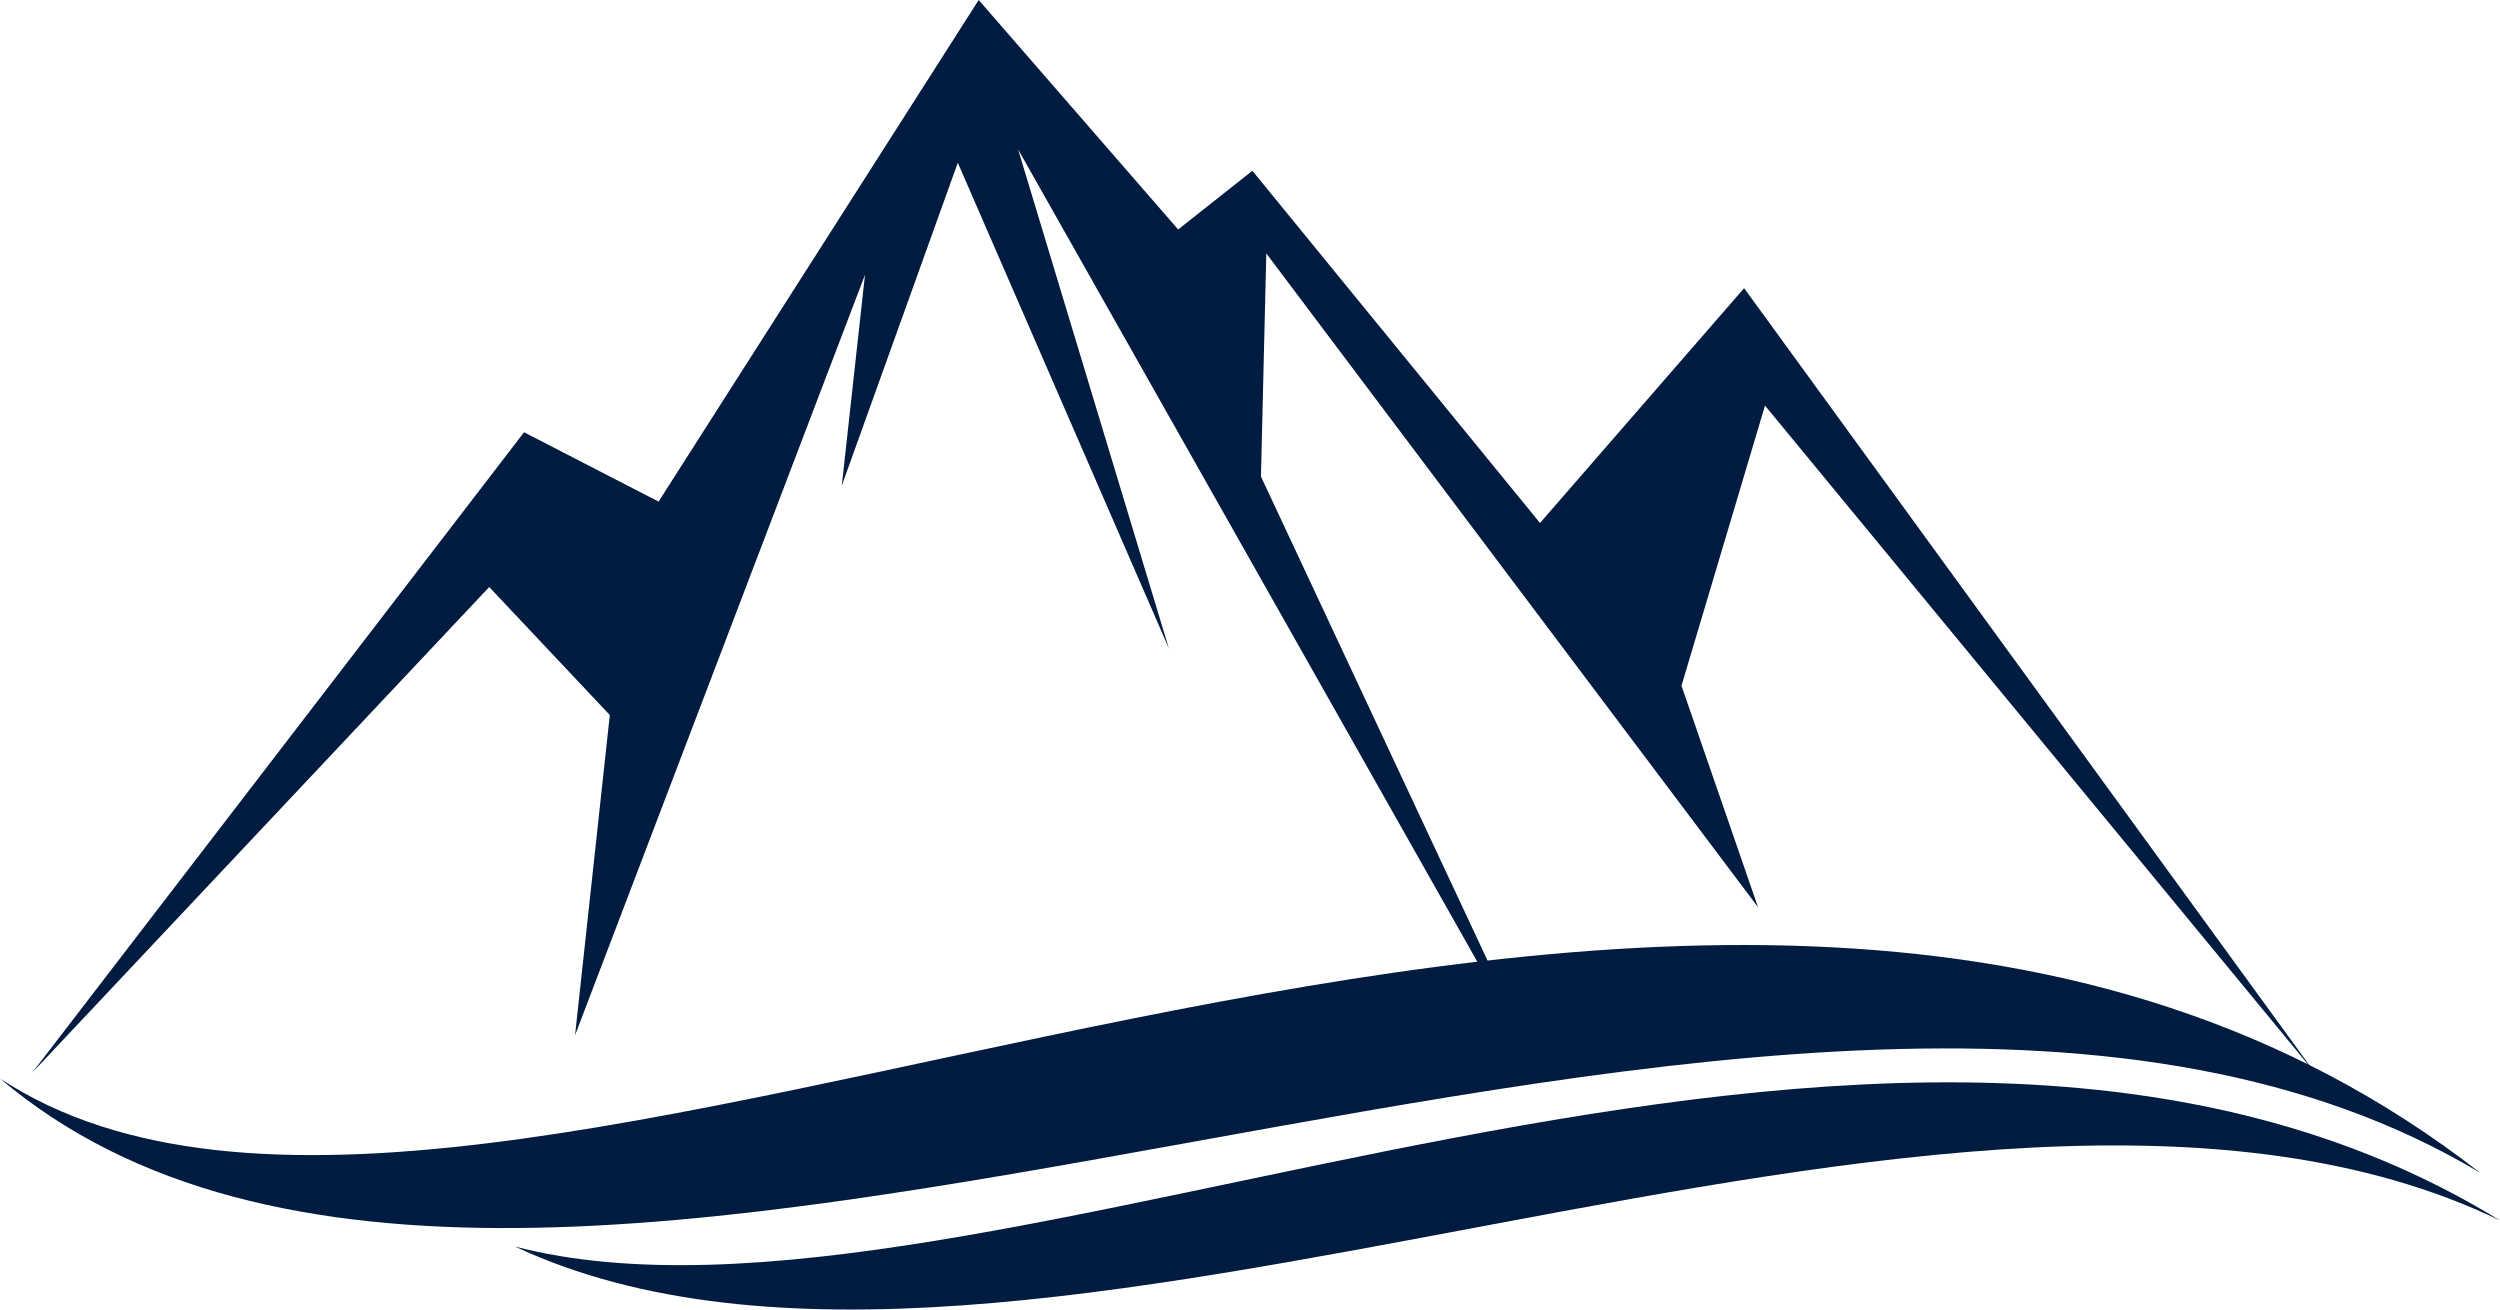
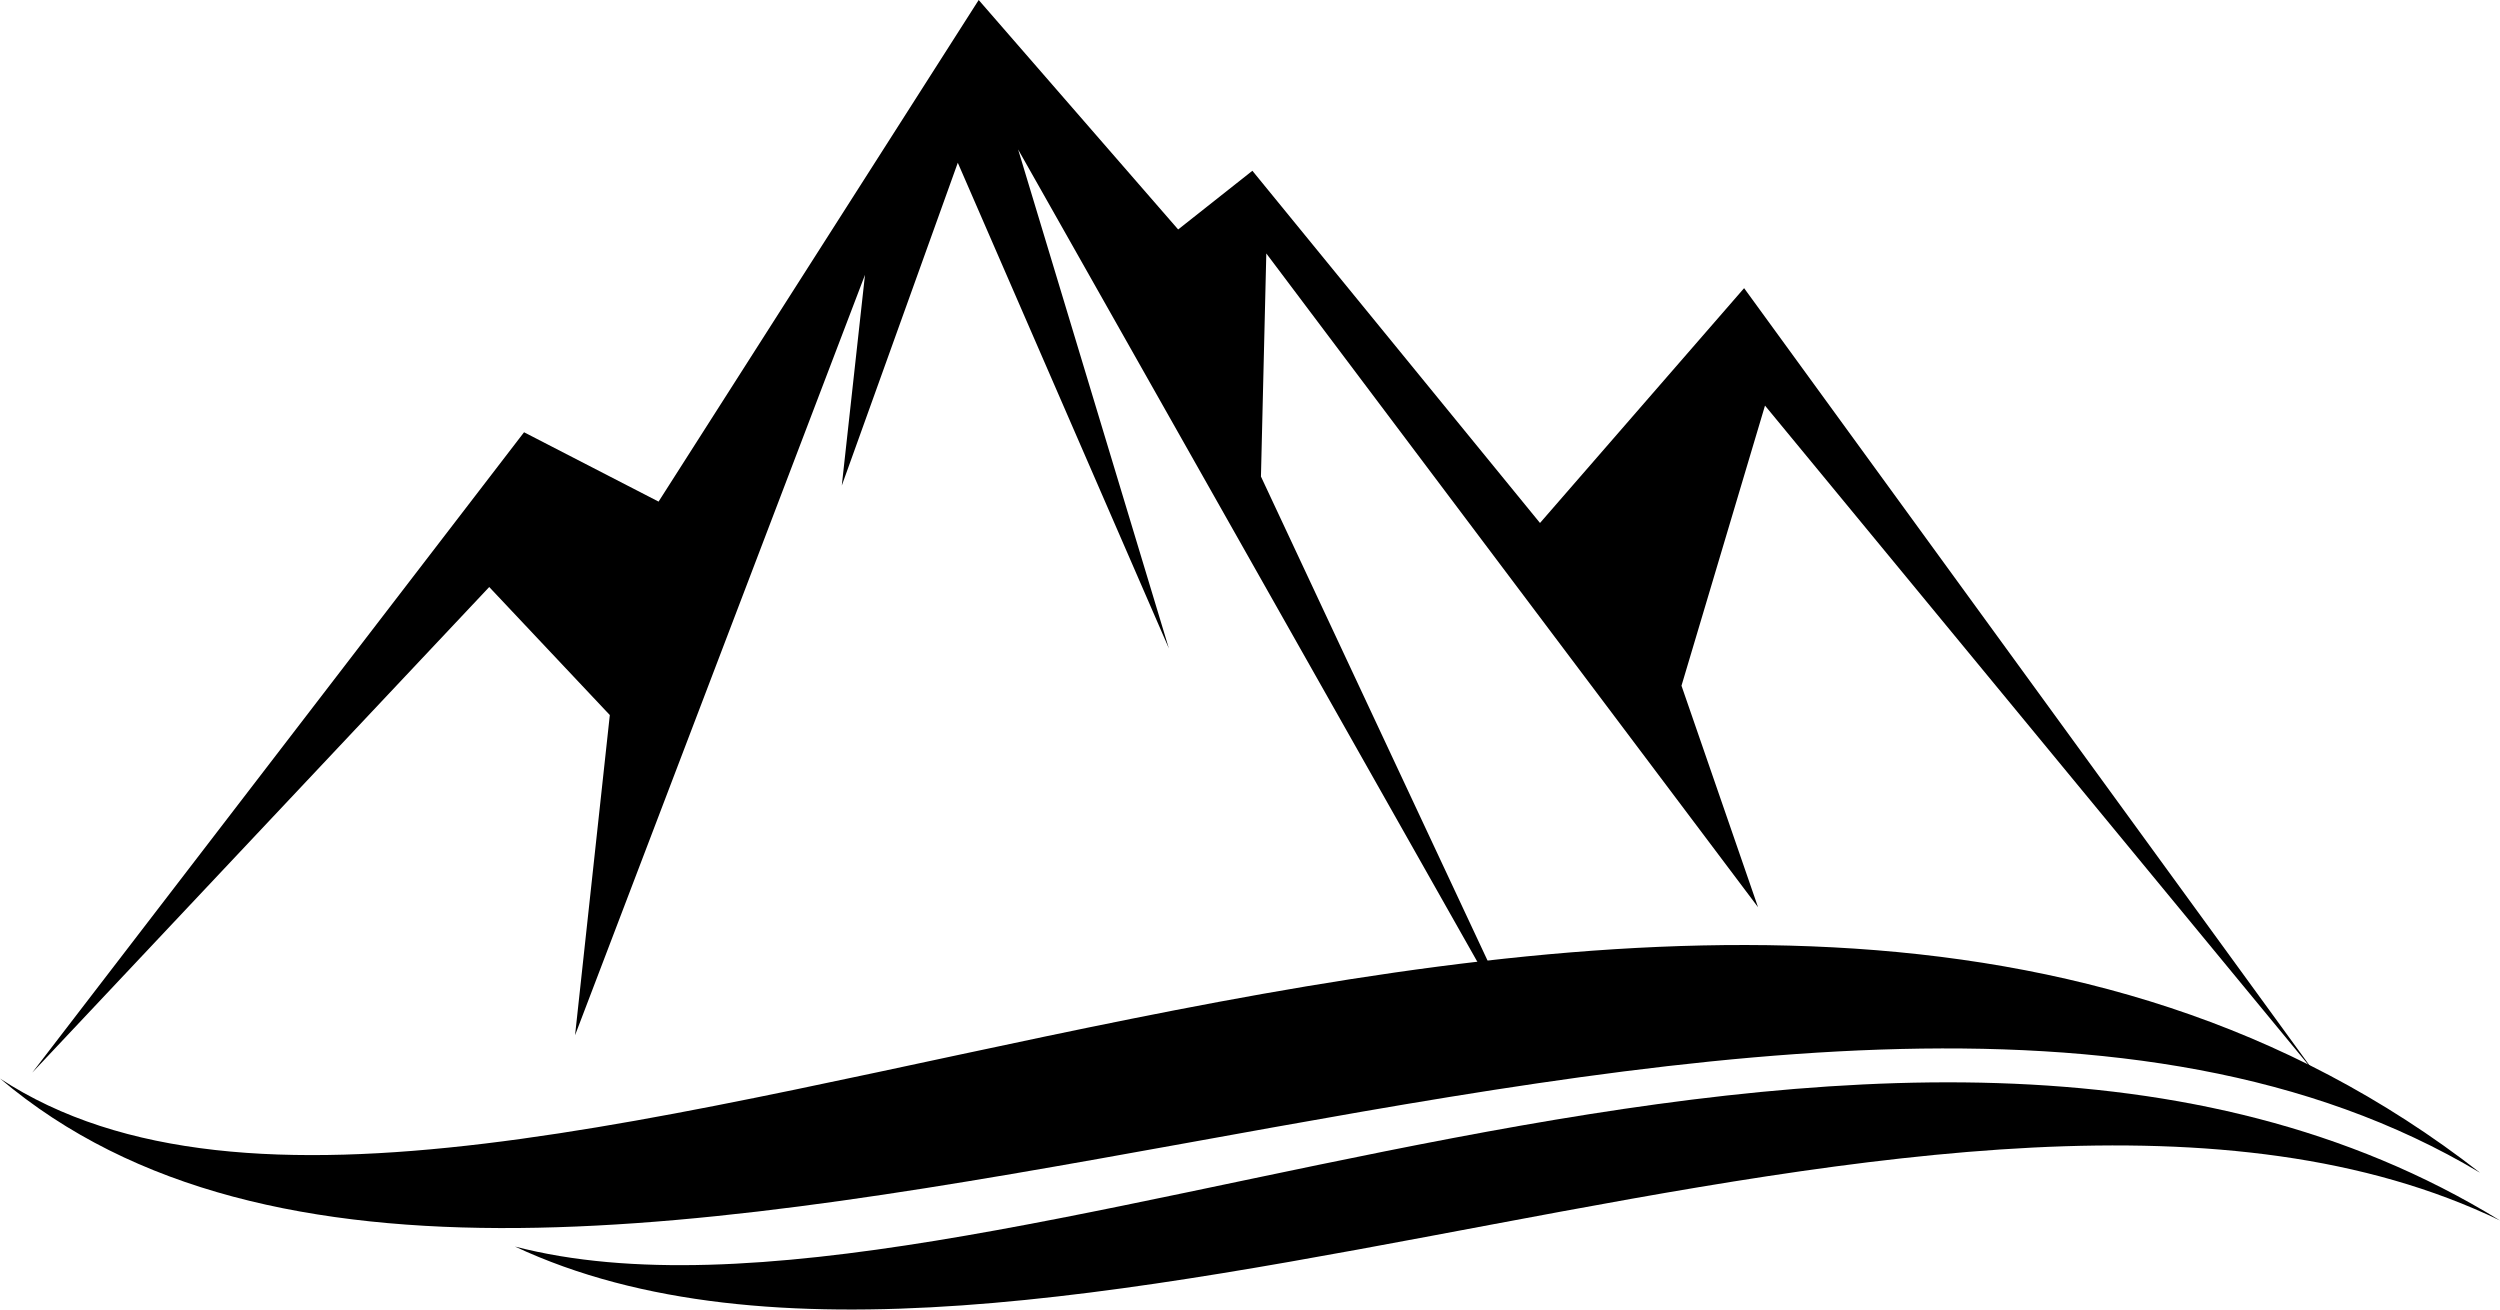
- <svg xmlns="http://www.w3.org/2000/svg" width="42" height="22" viewBox="0 0 42 22" fill="none">
-   <path fill-rule="evenodd" clip-rule="evenodd" d="M0.542 18.02L8.804 7.262L11.064 8.427L16.442 0L19.793 3.855L21.04 2.869L25.872 8.786L29.301 4.841L38.888 18.02L29.652 6.814L28.249 11.52L29.535 15.241L21.274 4.258L21.184 8.006L25.872 18.02L17.104 2.51L19.637 10.893L16.091 2.734L14.142 8.158L14.532 4.617L9.661 17.392L10.245 12.013L8.219 9.862L0.542 18.02Z" fill="#011C40" />
-   <path fill-rule="evenodd" clip-rule="evenodd" d="M41.665 19.702C28.585 9.511 8.225 23.522 0 18.119C9.043 25.776 30.181 12.832 41.665 19.702Z" fill="#011C40" />
-   <path fill-rule="evenodd" clip-rule="evenodd" d="M42 20.504C31.737 14.194 16.474 22.975 8.651 20.942C17.128 24.911 32.909 16.116 42 20.504Z" fill="#011C40" />
+ <svg xmlns="http://www.w3.org/2000/svg" width="42" height="22" viewBox="0 0 42 22" fill="currentColor">
+   <path fill-rule="evenodd" clip-rule="evenodd" d="M0.542 18.02L8.804 7.262L11.064 8.427L16.442 0L19.793 3.855L21.04 2.869L25.872 8.786L29.301 4.841L38.888 18.02L29.652 6.814L28.249 11.52L29.535 15.241L21.274 4.258L21.184 8.006L25.872 18.02L17.104 2.51L19.637 10.893L16.091 2.734L14.142 8.158L14.532 4.617L9.661 17.392L10.245 12.013L8.219 9.862L0.542 18.02Z" />
+   <path fill-rule="evenodd" clip-rule="evenodd" d="M41.665 19.702C28.585 9.511 8.225 23.522 0 18.119C9.043 25.776 30.181 12.832 41.665 19.702Z" />
+   <path fill-rule="evenodd" clip-rule="evenodd" d="M42 20.504C31.737 14.194 16.474 22.975 8.651 20.942C17.128 24.911 32.909 16.116 42 20.504Z" />
</svg>
